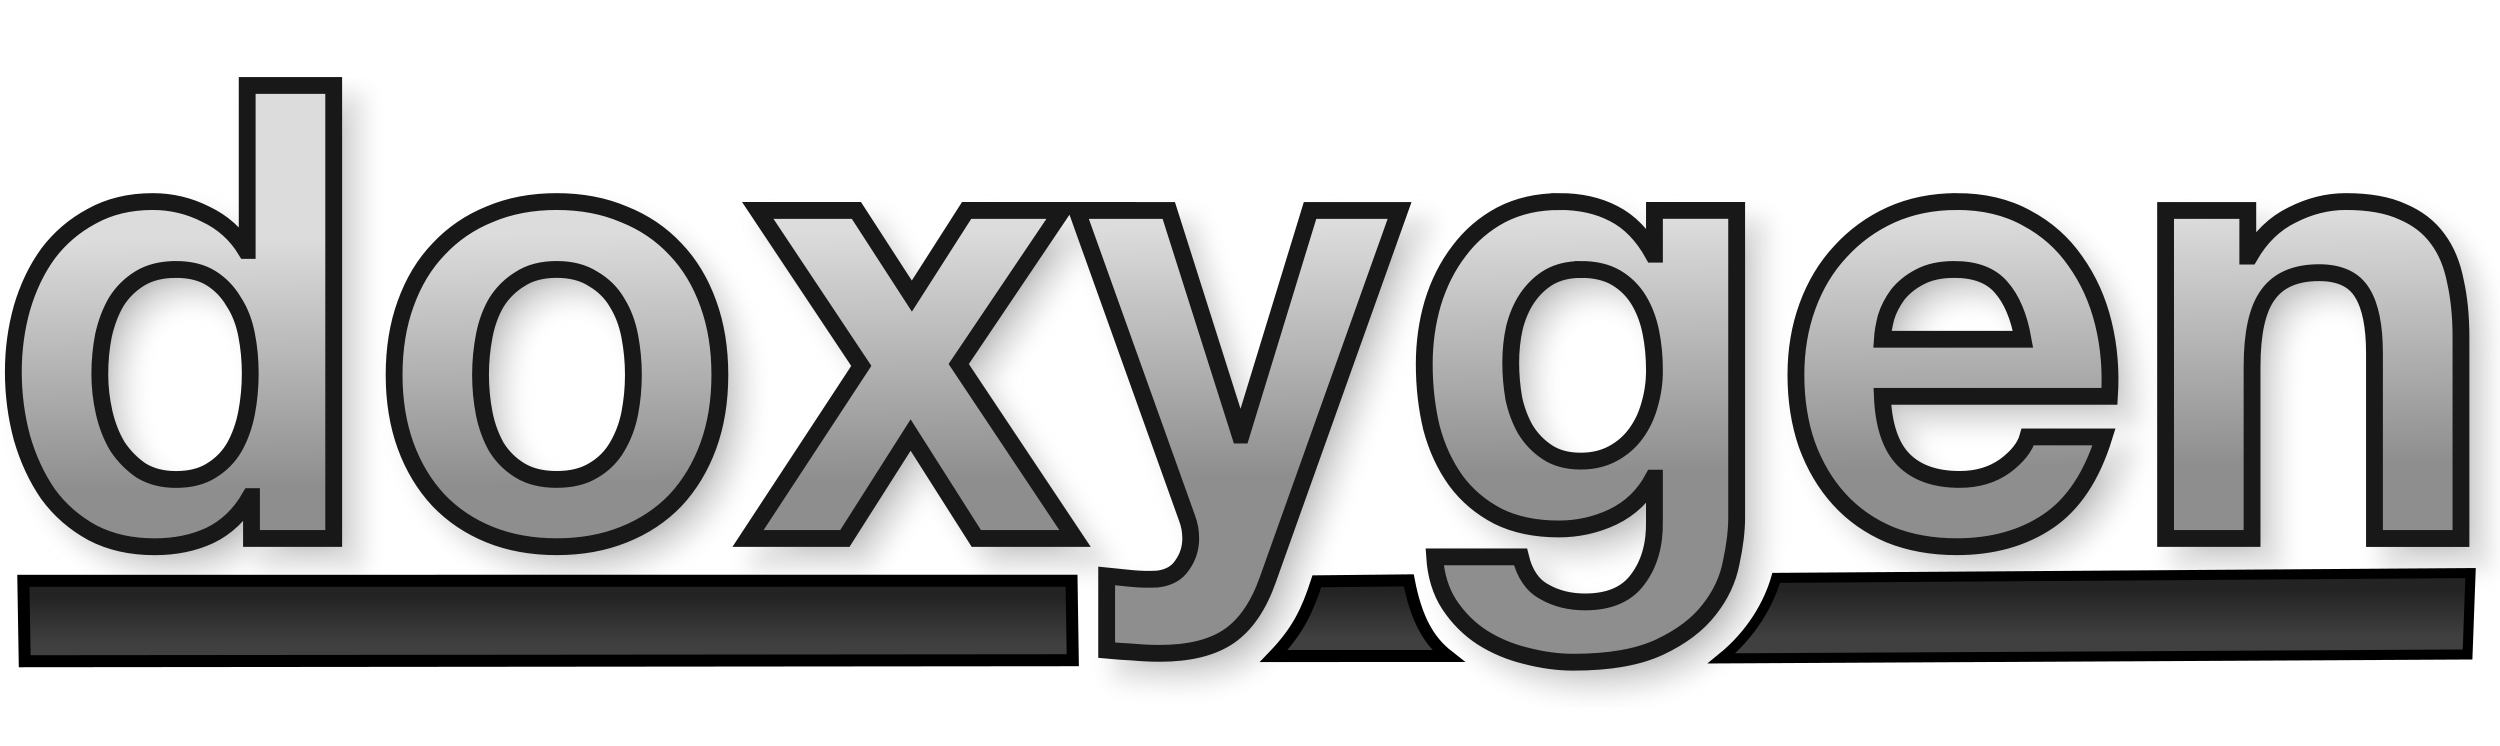
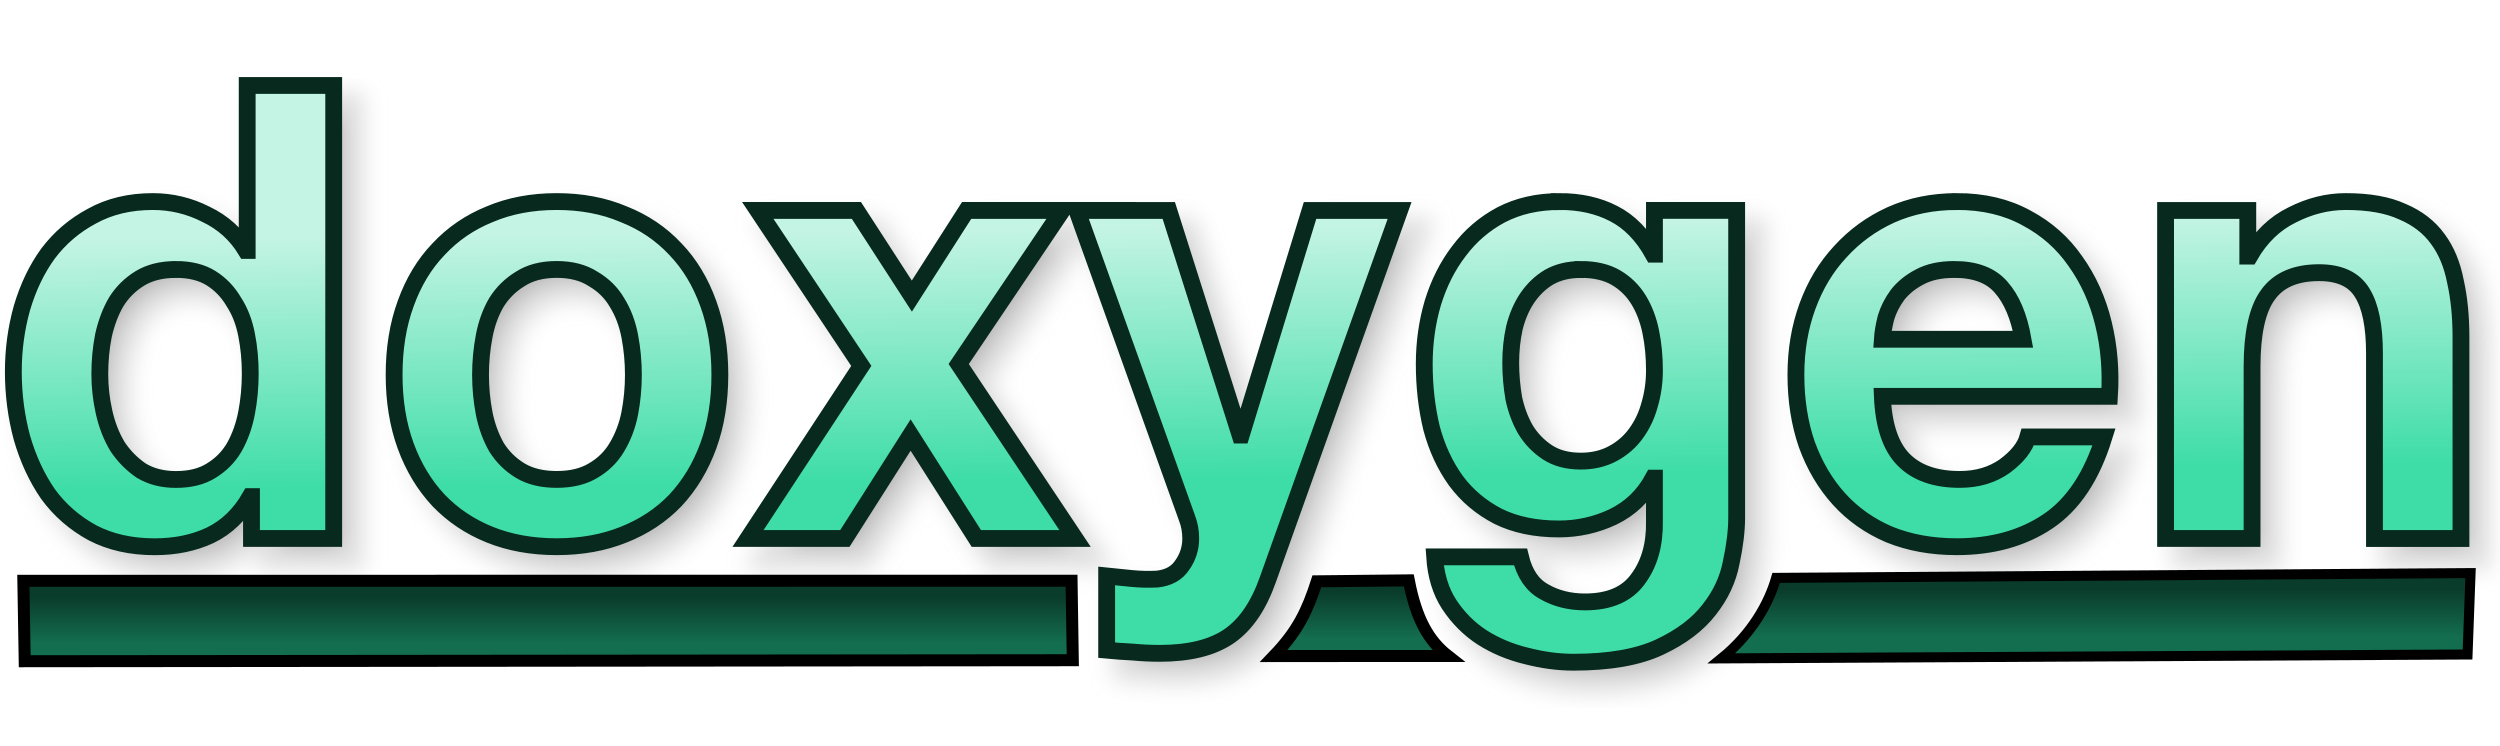
<svg xmlns="http://www.w3.org/2000/svg" xmlns:xlink="http://www.w3.org/1999/xlink" version="1.1" viewBox="0 0 104 31">
  <defs>
    <linearGradient id="a">
-       <stop stop-color="#232323" offset="0" />
-       <stop stop-color="#404040" offset="1" />
+       <stop stop-color="#0A3C2B" offset="0" />
+       <stop stop-color="#136E4F" offset="1" />
    </linearGradient>
    <linearGradient id="d" x1="31.474" x2="31.474" y1="24.821" y2="26.773" gradientUnits="userSpaceOnUse" xlink:href="#a" />
    <linearGradient id="c" x1="31.474" x2="31.474" y1="24.821" y2="26.773" gradientTransform="matrix(.6816 0 0 1.0248 72.391 -.91809)" gradientUnits="userSpaceOnUse" xlink:href="#a" />
    <linearGradient id="b" x1="56.295" x2="56.295" y1="24.622" y2="26.574" gradientUnits="userSpaceOnUse" xlink:href="#a" />
    <linearGradient id="e" x1="49.067" x2="48.956" y1="19.719" y2="9.523" gradientTransform="matrix(.97968 0 0 1.0207 -.25579 -.25579)" gradientUnits="userSpaceOnUse">
-       <stop stop-color="#8E8E8E" offset="0" />
-       <stop stop-color="#DCDCDC" offset="1" />
+       <stop stop-color="#3EDDA8" offset="0" />
+       <stop stop-color="#C4F4E4" offset="1" />
    </linearGradient>
    <filter id="f" x="-.011" y="-.045" width="1.021" height="1.091" color-interpolation-filters="sRGB">
      <feGaussianBlur stdDeviation="0.453" />
    </filter>
  </defs>
  <g>
    <path transform="translate(-2.5759 -27.848)" d="m13.609 32.203v6.863h-0.051c-0.405-0.669-0.963-1.171-1.672-1.506-0.692-0.352-1.428-0.527-2.205-0.527-0.963 0-1.807 0.203-2.533 0.607-0.726 0.387-1.334 0.906-1.824 1.557-0.473 0.651-0.835 1.409-1.088 2.272-0.236 0.845-0.355 1.724-0.355 2.639 0 0.95 0.119 1.864 0.355 2.744 0.253 0.88 0.615 1.663 1.088 2.35 0.49 0.669 1.107 1.207 1.85 1.611 0.743 0.387 1.604 0.58 2.584 0.58 0.861 0 1.631-0.158 2.307-0.475 0.692-0.334 1.25-0.872 1.672-1.611h0.051v1.742h3.42v-18.846zm12.875 4.83c-1.03 0-1.96 0.175-2.787 0.527-0.828 0.334-1.536 0.82-2.127 1.453-0.591 0.616-1.048 1.372-1.369 2.269-0.321 0.88-0.48 1.866-0.48 2.957s0.16 2.075 0.48 2.955c0.321 0.88 0.778 1.636 1.369 2.269 0.591 0.616 1.299 1.091 2.127 1.426 0.828 0.334 1.757 0.502 2.787 0.502 1.03 0 1.96-0.168 2.787-0.502 0.844-0.334 1.561-0.81 2.152-1.426 0.591-0.633 1.048-1.39 1.369-2.269 0.321-0.88 0.48-1.864 0.48-2.955s-0.16-2.077-0.48-2.957c-0.321-0.897-0.778-1.654-1.369-2.269-0.591-0.633-1.308-1.119-2.152-1.453-0.828-0.352-1.757-0.527-2.787-0.527zm41.715 0c-0.912 0-1.722 0.185-2.432 0.555-0.692 0.37-1.275 0.87-1.748 1.504-0.473 0.616-0.837 1.337-1.09 2.164-0.236 0.809-0.354 1.655-0.354 2.535 0 0.933 0.1 1.821 0.303 2.666 0.22 0.827 0.558 1.556 1.014 2.189 0.456 0.616 1.039 1.109 1.748 1.478 0.709 0.352 1.554 0.529 2.533 0.529 0.794 0 1.545-0.168 2.254-0.502 0.726-0.352 1.283-0.89 1.672-1.611h0.051v1.795c0.017 0.968-0.211 1.769-0.684 2.402-0.456 0.633-1.19 0.951-2.203 0.951-0.642 0-1.208-0.142-1.697-0.424-0.49-0.264-0.819-0.747-0.988-1.451h-3.572c0.051 0.774 0.253 1.435 0.607 1.98 0.372 0.563 0.829 1.019 1.369 1.371 0.557 0.352 1.166 0.607 1.824 0.766 0.676 0.176 1.333 0.266 1.975 0.266 1.503 0 2.703-0.212 3.598-0.635 0.895-0.422 1.58-0.941 2.053-1.557 0.473-0.598 0.777-1.249 0.912-1.953 0.152-0.704 0.227-1.329 0.227-1.875v-12.775h-3.42v1.822h-0.051c-0.439-0.792-0.988-1.355-1.647-1.69-0.642-0.334-1.393-0.502-2.254-0.502zm16.523 0c-0.996 0-1.909 0.185-2.736 0.555-0.811 0.37-1.512 0.88-2.103 1.531-0.591 0.633-1.046 1.39-1.367 2.269s-0.48 1.831-0.48 2.852c0 1.056 0.151 2.022 0.455 2.902 0.321 0.88 0.768 1.636 1.342 2.269 0.574 0.633 1.276 1.127 2.103 1.478 0.828 0.334 1.757 0.502 2.787 0.502 1.486 0 2.752-0.353 3.799-1.057 1.047-0.704 1.825-1.873 2.332-3.51h-3.168c-0.118 0.422-0.439 0.828-0.963 1.215-0.524 0.37-1.147 0.553-1.873 0.553-1.013 0-1.792-0.273-2.332-0.818-0.54-0.545-0.836-1.425-0.887-2.639h9.449c0.068-1.056-0.016-2.067-0.252-3.035-0.236-0.968-0.626-1.829-1.166-2.586-0.524-0.757-1.2-1.355-2.027-1.795-0.828-0.458-1.797-0.688-2.912-0.688zm16.189 0c-0.76 0-1.502 0.185-2.228 0.555-0.726 0.352-1.317 0.923-1.773 1.715h-0.076v-1.9h-3.42v13.646h3.598v-7.152c0-1.39 0.219-2.384 0.658-2.982 0.439-0.616 1.149-0.924 2.129-0.924 0.861 0 1.461 0.281 1.799 0.844 0.338 0.545 0.506 1.382 0.506 2.508v7.707h3.598v-8.393c0-0.845-0.076-1.611-0.229-2.297-0.135-0.704-0.38-1.292-0.734-1.768-0.355-0.493-0.844-0.873-1.469-1.137-0.608-0.282-1.395-0.422-2.357-0.422zm-66.063 0.369 4.307 6.467-4.713 7.18h4.029l2.736-4.303 2.734 4.303h4.106l-4.84-7.258 4.307-6.389h-3.977l-2.279 3.564-2.307-3.564zm13.275 0 4.584 12.803c0.101 0.264 0.152 0.545 0.152 0.844 0 0.405-0.117 0.775-0.354 1.109-0.22 0.334-0.566 0.527-1.039 0.58-0.355 0.018-0.71 0.01-1.065-0.025-0.355-0.035-0.701-0.07-1.039-0.105v3.088c0.372 0.035 0.735 0.061 1.09 0.078 0.372 0.035 0.744 0.053 1.115 0.053 1.233 0 2.194-0.238 2.887-0.713 0.692-0.475 1.233-1.266 1.621-2.375l5.473-15.336h-3.725l-2.861 9.344h-0.051l-2.965-9.344zm-37.48 2.455c0.591 0 1.082 0.123 1.471 0.369 0.388 0.246 0.699 0.572 0.936 0.977 0.253 0.387 0.432 0.845 0.533 1.373 0.101 0.51 0.152 1.048 0.152 1.611 0 0.563-0.051 1.107-0.152 1.635-0.101 0.528-0.271 1.004-0.508 1.426-0.236 0.405-0.556 0.73-0.961 0.977-0.388 0.246-0.88 0.369-1.471 0.369-0.557 0-1.038-0.123-1.443-0.369-0.388-0.264-0.718-0.597-0.988-1.002-0.253-0.422-0.438-0.898-0.557-1.426s-0.178-1.056-0.178-1.584c-1e-7 -0.563 0.051-1.099 0.152-1.609 0.118-0.528 0.295-0.996 0.531-1.4 0.253-0.405 0.583-0.73 0.988-0.977 0.405-0.246 0.903-0.369 1.494-0.369zm15.84 0c0.608 0 1.114 0.133 1.52 0.396 0.422 0.246 0.752 0.572 0.988 0.977 0.253 0.405 0.43 0.871 0.531 1.398 0.101 0.528 0.152 1.066 0.152 1.611 0 0.545-0.051 1.081-0.152 1.609-0.101 0.51-0.278 0.976-0.531 1.398-0.236 0.405-0.566 0.73-0.988 0.977-0.405 0.246-0.912 0.369-1.52 0.369-0.608 0-1.114-0.123-1.52-0.369s-0.735-0.572-0.988-0.977c-0.236-0.422-0.406-0.888-0.508-1.398-0.101-0.528-0.152-1.064-0.152-1.609 0-0.545 0.051-1.083 0.152-1.611 0.101-0.528 0.271-0.994 0.508-1.398 0.253-0.405 0.583-0.73 0.988-0.977 0.405-0.264 0.912-0.396 1.52-0.396zm42.602 0c0.591 0 1.08 0.115 1.469 0.344 0.388 0.229 0.701 0.537 0.938 0.924 0.236 0.387 0.406 0.835 0.508 1.346 0.101 0.493 0.15 1.021 0.15 1.584 0 0.493-0.066 0.968-0.201 1.426-0.118 0.44-0.305 0.836-0.559 1.188-0.253 0.352-0.574 0.633-0.963 0.844-0.388 0.211-0.835 0.318-1.342 0.318-0.557 0-1.021-0.125-1.393-0.371-0.372-0.246-0.676-0.562-0.912-0.949-0.22-0.387-0.381-0.818-0.482-1.293-0.084-0.493-0.127-0.986-0.127-1.478 0-0.51 0.051-0.994 0.152-1.451 0.118-0.475 0.297-0.89 0.533-1.242 0.253-0.37 0.557-0.66 0.912-0.871 0.372-0.211 0.81-0.316 1.316-0.316zm15.535 0c0.878 0 1.529 0.248 1.951 0.74 0.439 0.493 0.743 1.214 0.912 2.164h-5.854c0.017-0.264 0.068-0.564 0.152-0.898 0.101-0.334 0.263-0.65 0.482-0.949 0.236-0.299 0.541-0.547 0.912-0.74 0.388-0.211 0.869-0.316 1.443-0.316z" filter="url(#f)" opacity=".3" stroke="#969696" xlink:href="#path141" />
    <path d="m0.972 24.161 43.605-0.002 0.051 3.306-43.6 0.042z" fill="url(#d)" stroke="#000" stroke-width=".5" />
-     <path d="m10.283 3.555v6.863h-0.051c-0.405-0.669-0.963-1.171-1.672-1.506-0.692-0.352-1.428-0.527-2.205-0.527-0.963 0-1.807 0.203-2.533 0.607-0.726 0.387-1.334 0.906-1.824 1.557-0.473 0.651-0.835 1.409-1.088 2.272-0.236 0.845-0.355 1.724-0.355 2.639 0 0.95 0.119 1.864 0.355 2.744 0.253 0.88 0.615 1.663 1.088 2.35 0.49 0.669 1.107 1.207 1.85 1.611 0.743 0.387 1.604 0.58 2.584 0.58 0.861 0 1.631-0.158 2.307-0.475 0.692-0.334 1.25-0.872 1.672-1.611h0.051v1.742h3.42v-18.846zm12.875 4.83c-1.03 0-1.96 0.175-2.787 0.527-0.828 0.334-1.536 0.82-2.127 1.453-0.591 0.616-1.048 1.372-1.369 2.269-0.321 0.88-0.48 1.866-0.48 2.957s0.16 2.075 0.48 2.955c0.321 0.88 0.778 1.636 1.369 2.269 0.591 0.616 1.299 1.091 2.127 1.426 0.828 0.334 1.757 0.502 2.787 0.502 1.03 0 1.96-0.168 2.787-0.502 0.844-0.334 1.561-0.81 2.152-1.426 0.591-0.633 1.048-1.39 1.369-2.269 0.321-0.88 0.48-1.864 0.48-2.955s-0.16-2.077-0.48-2.957c-0.321-0.897-0.778-1.654-1.369-2.269-0.591-0.633-1.308-1.119-2.152-1.453-0.828-0.352-1.757-0.527-2.787-0.527zm41.715 0c-0.912 0-1.722 0.185-2.432 0.555-0.692 0.37-1.275 0.87-1.748 1.504-0.473 0.616-0.837 1.337-1.09 2.164-0.236 0.809-0.354 1.655-0.354 2.535 0 0.933 0.1 1.821 0.303 2.666 0.22 0.827 0.558 1.556 1.014 2.189 0.456 0.616 1.039 1.109 1.748 1.478 0.709 0.352 1.554 0.529 2.533 0.529 0.794 0 1.545-0.168 2.254-0.502 0.726-0.352 1.283-0.89 1.672-1.611h0.051v1.795c0.017 0.968-0.211 1.769-0.684 2.402-0.456 0.633-1.19 0.951-2.203 0.951-0.642 0-1.208-0.142-1.697-0.424-0.49-0.264-0.819-0.747-0.988-1.451h-3.572c0.051 0.774 0.253 1.435 0.607 1.98 0.372 0.563 0.829 1.019 1.369 1.371 0.557 0.352 1.166 0.607 1.824 0.766 0.676 0.176 1.333 0.266 1.975 0.266 1.503 0 2.703-0.212 3.598-0.635 0.895-0.422 1.58-0.941 2.053-1.557 0.473-0.598 0.777-1.249 0.912-1.953 0.152-0.704 0.227-1.329 0.227-1.875v-12.775h-3.42v1.822h-0.051c-0.439-0.792-0.988-1.355-1.647-1.69-0.642-0.334-1.393-0.502-2.254-0.502zm16.523 0c-0.996 0-1.909 0.185-2.736 0.555-0.811 0.37-1.512 0.88-2.103 1.531-0.591 0.633-1.046 1.39-1.367 2.269s-0.48 1.831-0.48 2.852c0 1.056 0.151 2.022 0.455 2.902 0.321 0.88 0.768 1.636 1.342 2.269 0.574 0.633 1.276 1.127 2.103 1.478 0.828 0.334 1.757 0.502 2.787 0.502 1.486 0 2.752-0.353 3.799-1.057 1.047-0.704 1.825-1.873 2.332-3.51h-3.168c-0.118 0.422-0.439 0.828-0.963 1.215-0.524 0.37-1.147 0.553-1.873 0.553-1.013 0-1.792-0.273-2.332-0.818-0.54-0.545-0.836-1.425-0.887-2.639h9.449c0.068-1.056-0.016-2.067-0.252-3.035-0.236-0.968-0.626-1.829-1.166-2.586-0.524-0.757-1.2-1.355-2.027-1.795-0.828-0.458-1.797-0.688-2.912-0.688zm16.189 0c-0.76 0-1.502 0.185-2.228 0.555-0.726 0.352-1.317 0.923-1.773 1.715h-0.076v-1.9h-3.42v13.646h3.598v-7.152c0-1.39 0.219-2.384 0.658-2.982 0.439-0.616 1.149-0.924 2.129-0.924 0.861 0 1.461 0.281 1.799 0.844 0.338 0.545 0.506 1.382 0.506 2.508v7.707h3.598v-8.393c0-0.845-0.076-1.611-0.229-2.297-0.135-0.704-0.38-1.292-0.734-1.768-0.355-0.493-0.844-0.873-1.469-1.137-0.608-0.282-1.395-0.422-2.357-0.422zm-66.062 0.369 4.307 6.467-4.713 7.18h4.029l2.736-4.303 2.734 4.303h4.106l-4.84-7.258 4.307-6.389h-3.977l-2.279 3.564-2.307-3.564zm13.275 0 4.584 12.803c0.101 0.264 0.152 0.545 0.152 0.844 0 0.405-0.117 0.775-0.354 1.109-0.22 0.334-0.566 0.527-1.039 0.58-0.355 0.018-0.71 0.01-1.065-0.025-0.355-0.035-0.701-0.07-1.039-0.105v3.088c0.372 0.035 0.735 0.061 1.09 0.078 0.372 0.035 0.744 0.053 1.115 0.053 1.233 0 2.194-0.238 2.887-0.713 0.692-0.475 1.233-1.266 1.621-2.375l5.473-15.336h-3.725l-2.861 9.344h-0.051l-2.965-9.344zm-37.48 2.455c0.591 0 1.082 0.123 1.471 0.369s0.699 0.572 0.936 0.977c0.253 0.387 0.432 0.845 0.533 1.373 0.101 0.51 0.152 1.048 0.152 1.611 0 0.563-0.051 1.107-0.152 1.635-0.101 0.528-0.271 1.004-0.508 1.426-0.236 0.405-0.556 0.73-0.961 0.977-0.388 0.246-0.88 0.369-1.471 0.369-0.557 0-1.038-0.123-1.443-0.369-0.388-0.264-0.718-0.597-0.988-1.002-0.253-0.422-0.438-0.898-0.557-1.426s-0.178-1.056-0.178-1.584c-1e-7 -0.563 0.051-1.099 0.152-1.609 0.118-0.528 0.295-0.996 0.531-1.4 0.253-0.405 0.583-0.73 0.988-0.977 0.405-0.246 0.903-0.369 1.494-0.369zm15.84 0c0.608 0 1.114 0.133 1.52 0.396 0.422 0.246 0.752 0.572 0.988 0.977 0.253 0.405 0.43 0.871 0.531 1.398 0.101 0.528 0.152 1.066 0.152 1.611 0 0.545-0.051 1.081-0.152 1.609-0.101 0.51-0.278 0.976-0.531 1.398-0.236 0.405-0.566 0.73-0.988 0.977-0.405 0.246-0.912 0.369-1.52 0.369-0.608 0-1.114-0.123-1.52-0.369s-0.735-0.572-0.988-0.977c-0.236-0.422-0.406-0.888-0.508-1.398-0.101-0.528-0.152-1.064-0.152-1.609 0-0.545 0.051-1.083 0.152-1.611 0.101-0.528 0.271-0.994 0.508-1.398 0.253-0.405 0.583-0.73 0.988-0.977 0.405-0.264 0.912-0.396 1.52-0.396zm42.602 0c0.591 0 1.08 0.115 1.469 0.344 0.388 0.229 0.701 0.537 0.938 0.924 0.236 0.387 0.406 0.835 0.508 1.346 0.101 0.493 0.15 1.021 0.15 1.584 0 0.493-0.066 0.968-0.201 1.426-0.118 0.44-0.305 0.836-0.559 1.188-0.253 0.352-0.574 0.633-0.963 0.844-0.388 0.211-0.835 0.318-1.342 0.318-0.557 0-1.021-0.125-1.393-0.371-0.372-0.246-0.676-0.562-0.912-0.949-0.22-0.387-0.381-0.818-0.482-1.293-0.084-0.493-0.127-0.986-0.127-1.478 0-0.51 0.051-0.994 0.152-1.451 0.118-0.475 0.297-0.89 0.533-1.242 0.253-0.37 0.557-0.66 0.912-0.871 0.372-0.211 0.81-0.316 1.316-0.316zm15.535 0c0.878 0 1.529 0.248 1.951 0.74 0.439 0.493 0.743 1.214 0.912 2.164h-5.854c0.017-0.264 0.068-0.564 0.152-0.898 0.101-0.334 0.263-0.65 0.482-0.949 0.236-0.299 0.541-0.547 0.912-0.74 0.388-0.211 0.869-0.316 1.443-0.316z" fill="url(#e)" stroke="#181818" stroke-width=".7" />
+     <path d="m10.283 3.555v6.863h-0.051c-0.405-0.669-0.963-1.171-1.672-1.506-0.692-0.352-1.428-0.527-2.205-0.527-0.963 0-1.807 0.203-2.533 0.607-0.726 0.387-1.334 0.906-1.824 1.557-0.473 0.651-0.835 1.409-1.088 2.272-0.236 0.845-0.355 1.724-0.355 2.639 0 0.95 0.119 1.864 0.355 2.744 0.253 0.88 0.615 1.663 1.088 2.35 0.49 0.669 1.107 1.207 1.85 1.611 0.743 0.387 1.604 0.58 2.584 0.58 0.861 0 1.631-0.158 2.307-0.475 0.692-0.334 1.25-0.872 1.672-1.611h0.051v1.742h3.42v-18.846zm12.875 4.83c-1.03 0-1.96 0.175-2.787 0.527-0.828 0.334-1.536 0.82-2.127 1.453-0.591 0.616-1.048 1.372-1.369 2.269-0.321 0.88-0.48 1.866-0.48 2.957s0.16 2.075 0.48 2.955c0.321 0.88 0.778 1.636 1.369 2.269 0.591 0.616 1.299 1.091 2.127 1.426 0.828 0.334 1.757 0.502 2.787 0.502 1.03 0 1.96-0.168 2.787-0.502 0.844-0.334 1.561-0.81 2.152-1.426 0.591-0.633 1.048-1.39 1.369-2.269 0.321-0.88 0.48-1.864 0.48-2.955s-0.16-2.077-0.48-2.957c-0.321-0.897-0.778-1.654-1.369-2.269-0.591-0.633-1.308-1.119-2.152-1.453-0.828-0.352-1.757-0.527-2.787-0.527zm41.715 0c-0.912 0-1.722 0.185-2.432 0.555-0.692 0.37-1.275 0.87-1.748 1.504-0.473 0.616-0.837 1.337-1.09 2.164-0.236 0.809-0.354 1.655-0.354 2.535 0 0.933 0.1 1.821 0.303 2.666 0.22 0.827 0.558 1.556 1.014 2.189 0.456 0.616 1.039 1.109 1.748 1.478 0.709 0.352 1.554 0.529 2.533 0.529 0.794 0 1.545-0.168 2.254-0.502 0.726-0.352 1.283-0.89 1.672-1.611h0.051v1.795c0.017 0.968-0.211 1.769-0.684 2.402-0.456 0.633-1.19 0.951-2.203 0.951-0.642 0-1.208-0.142-1.697-0.424-0.49-0.264-0.819-0.747-0.988-1.451h-3.572c0.051 0.774 0.253 1.435 0.607 1.98 0.372 0.563 0.829 1.019 1.369 1.371 0.557 0.352 1.166 0.607 1.824 0.766 0.676 0.176 1.333 0.266 1.975 0.266 1.503 0 2.703-0.212 3.598-0.635 0.895-0.422 1.58-0.941 2.053-1.557 0.473-0.598 0.777-1.249 0.912-1.953 0.152-0.704 0.227-1.329 0.227-1.875v-12.775h-3.42v1.822h-0.051c-0.439-0.792-0.988-1.355-1.647-1.69-0.642-0.334-1.393-0.502-2.254-0.502zm16.523 0c-0.996 0-1.909 0.185-2.736 0.555-0.811 0.37-1.512 0.88-2.103 1.531-0.591 0.633-1.046 1.39-1.367 2.269s-0.48 1.831-0.48 2.852c0 1.056 0.151 2.022 0.455 2.902 0.321 0.88 0.768 1.636 1.342 2.269 0.574 0.633 1.276 1.127 2.103 1.478 0.828 0.334 1.757 0.502 2.787 0.502 1.486 0 2.752-0.353 3.799-1.057 1.047-0.704 1.825-1.873 2.332-3.51h-3.168c-0.118 0.422-0.439 0.828-0.963 1.215-0.524 0.37-1.147 0.553-1.873 0.553-1.013 0-1.792-0.273-2.332-0.818-0.54-0.545-0.836-1.425-0.887-2.639h9.449c0.068-1.056-0.016-2.067-0.252-3.035-0.236-0.968-0.626-1.829-1.166-2.586-0.524-0.757-1.2-1.355-2.027-1.795-0.828-0.458-1.797-0.688-2.912-0.688zm16.189 0c-0.76 0-1.502 0.185-2.228 0.555-0.726 0.352-1.317 0.923-1.773 1.715h-0.076v-1.9h-3.42v13.646h3.598v-7.152c0-1.39 0.219-2.384 0.658-2.982 0.439-0.616 1.149-0.924 2.129-0.924 0.861 0 1.461 0.281 1.799 0.844 0.338 0.545 0.506 1.382 0.506 2.508v7.707h3.598v-8.393c0-0.845-0.076-1.611-0.229-2.297-0.135-0.704-0.38-1.292-0.734-1.768-0.355-0.493-0.844-0.873-1.469-1.137-0.608-0.282-1.395-0.422-2.357-0.422zm-66.062 0.369 4.307 6.467-4.713 7.18h4.029l2.736-4.303 2.734 4.303h4.106l-4.84-7.258 4.307-6.389h-3.977l-2.279 3.564-2.307-3.564zm13.275 0 4.584 12.803c0.101 0.264 0.152 0.545 0.152 0.844 0 0.405-0.117 0.775-0.354 1.109-0.22 0.334-0.566 0.527-1.039 0.58-0.355 0.018-0.71 0.01-1.065-0.025-0.355-0.035-0.701-0.07-1.039-0.105v3.088c0.372 0.035 0.735 0.061 1.09 0.078 0.372 0.035 0.744 0.053 1.115 0.053 1.233 0 2.194-0.238 2.887-0.713 0.692-0.475 1.233-1.266 1.621-2.375l5.473-15.336h-3.725l-2.861 9.344h-0.051l-2.965-9.344zm-37.48 2.455c0.591 0 1.082 0.123 1.471 0.369s0.699 0.572 0.936 0.977c0.253 0.387 0.432 0.845 0.533 1.373 0.101 0.51 0.152 1.048 0.152 1.611 0 0.563-0.051 1.107-0.152 1.635-0.101 0.528-0.271 1.004-0.508 1.426-0.236 0.405-0.556 0.73-0.961 0.977-0.388 0.246-0.88 0.369-1.471 0.369-0.557 0-1.038-0.123-1.443-0.369-0.388-0.264-0.718-0.597-0.988-1.002-0.253-0.422-0.438-0.898-0.557-1.426s-0.178-1.056-0.178-1.584c-1e-7 -0.563 0.051-1.099 0.152-1.609 0.118-0.528 0.295-0.996 0.531-1.4 0.253-0.405 0.583-0.73 0.988-0.977 0.405-0.246 0.903-0.369 1.494-0.369zm15.84 0c0.608 0 1.114 0.133 1.52 0.396 0.422 0.246 0.752 0.572 0.988 0.977 0.253 0.405 0.43 0.871 0.531 1.398 0.101 0.528 0.152 1.066 0.152 1.611 0 0.545-0.051 1.081-0.152 1.609-0.101 0.51-0.278 0.976-0.531 1.398-0.236 0.405-0.566 0.73-0.988 0.977-0.405 0.246-0.912 0.369-1.52 0.369-0.608 0-1.114-0.123-1.52-0.369s-0.735-0.572-0.988-0.977c-0.236-0.422-0.406-0.888-0.508-1.398-0.101-0.528-0.152-1.064-0.152-1.609 0-0.545 0.051-1.083 0.152-1.611 0.101-0.528 0.271-0.994 0.508-1.398 0.253-0.405 0.583-0.73 0.988-0.977 0.405-0.264 0.912-0.396 1.52-0.396zm42.602 0c0.591 0 1.08 0.115 1.469 0.344 0.388 0.229 0.701 0.537 0.938 0.924 0.236 0.387 0.406 0.835 0.508 1.346 0.101 0.493 0.15 1.021 0.15 1.584 0 0.493-0.066 0.968-0.201 1.426-0.118 0.44-0.305 0.836-0.559 1.188-0.253 0.352-0.574 0.633-0.963 0.844-0.388 0.211-0.835 0.318-1.342 0.318-0.557 0-1.021-0.125-1.393-0.371-0.372-0.246-0.676-0.562-0.912-0.949-0.22-0.387-0.381-0.818-0.482-1.293-0.084-0.493-0.127-0.986-0.127-1.478 0-0.51 0.051-0.994 0.152-1.451 0.118-0.475 0.297-0.89 0.533-1.242 0.253-0.37 0.557-0.66 0.912-0.871 0.372-0.211 0.81-0.316 1.316-0.316zm15.535 0c0.878 0 1.529 0.248 1.951 0.74 0.439 0.493 0.743 1.214 0.912 2.164h-5.854c0.017-0.264 0.068-0.564 0.152-0.898 0.101-0.334 0.263-0.65 0.482-0.949 0.236-0.299 0.541-0.547 0.912-0.74 0.388-0.211 0.869-0.316 1.443-0.316z" fill="url(#e)" stroke="#07291E" stroke-width=".7" />
    <path d="m52.988 27.291c0.996-1.036 1.394-1.873 1.793-3.108l3.825-0.04c0.311 1.61 0.824 2.514 1.633 3.147z" fill="url(#b)" stroke="#000" stroke-width=".5" />
    <path d="m73.89 24.04 28.885-0.201-0.125 3.388-31.033 0.162c1.262-1.023 1.966-2.286 2.272-3.349z" fill="url(#c)" stroke="#000" stroke-width=".418" />
  </g>
</svg>
